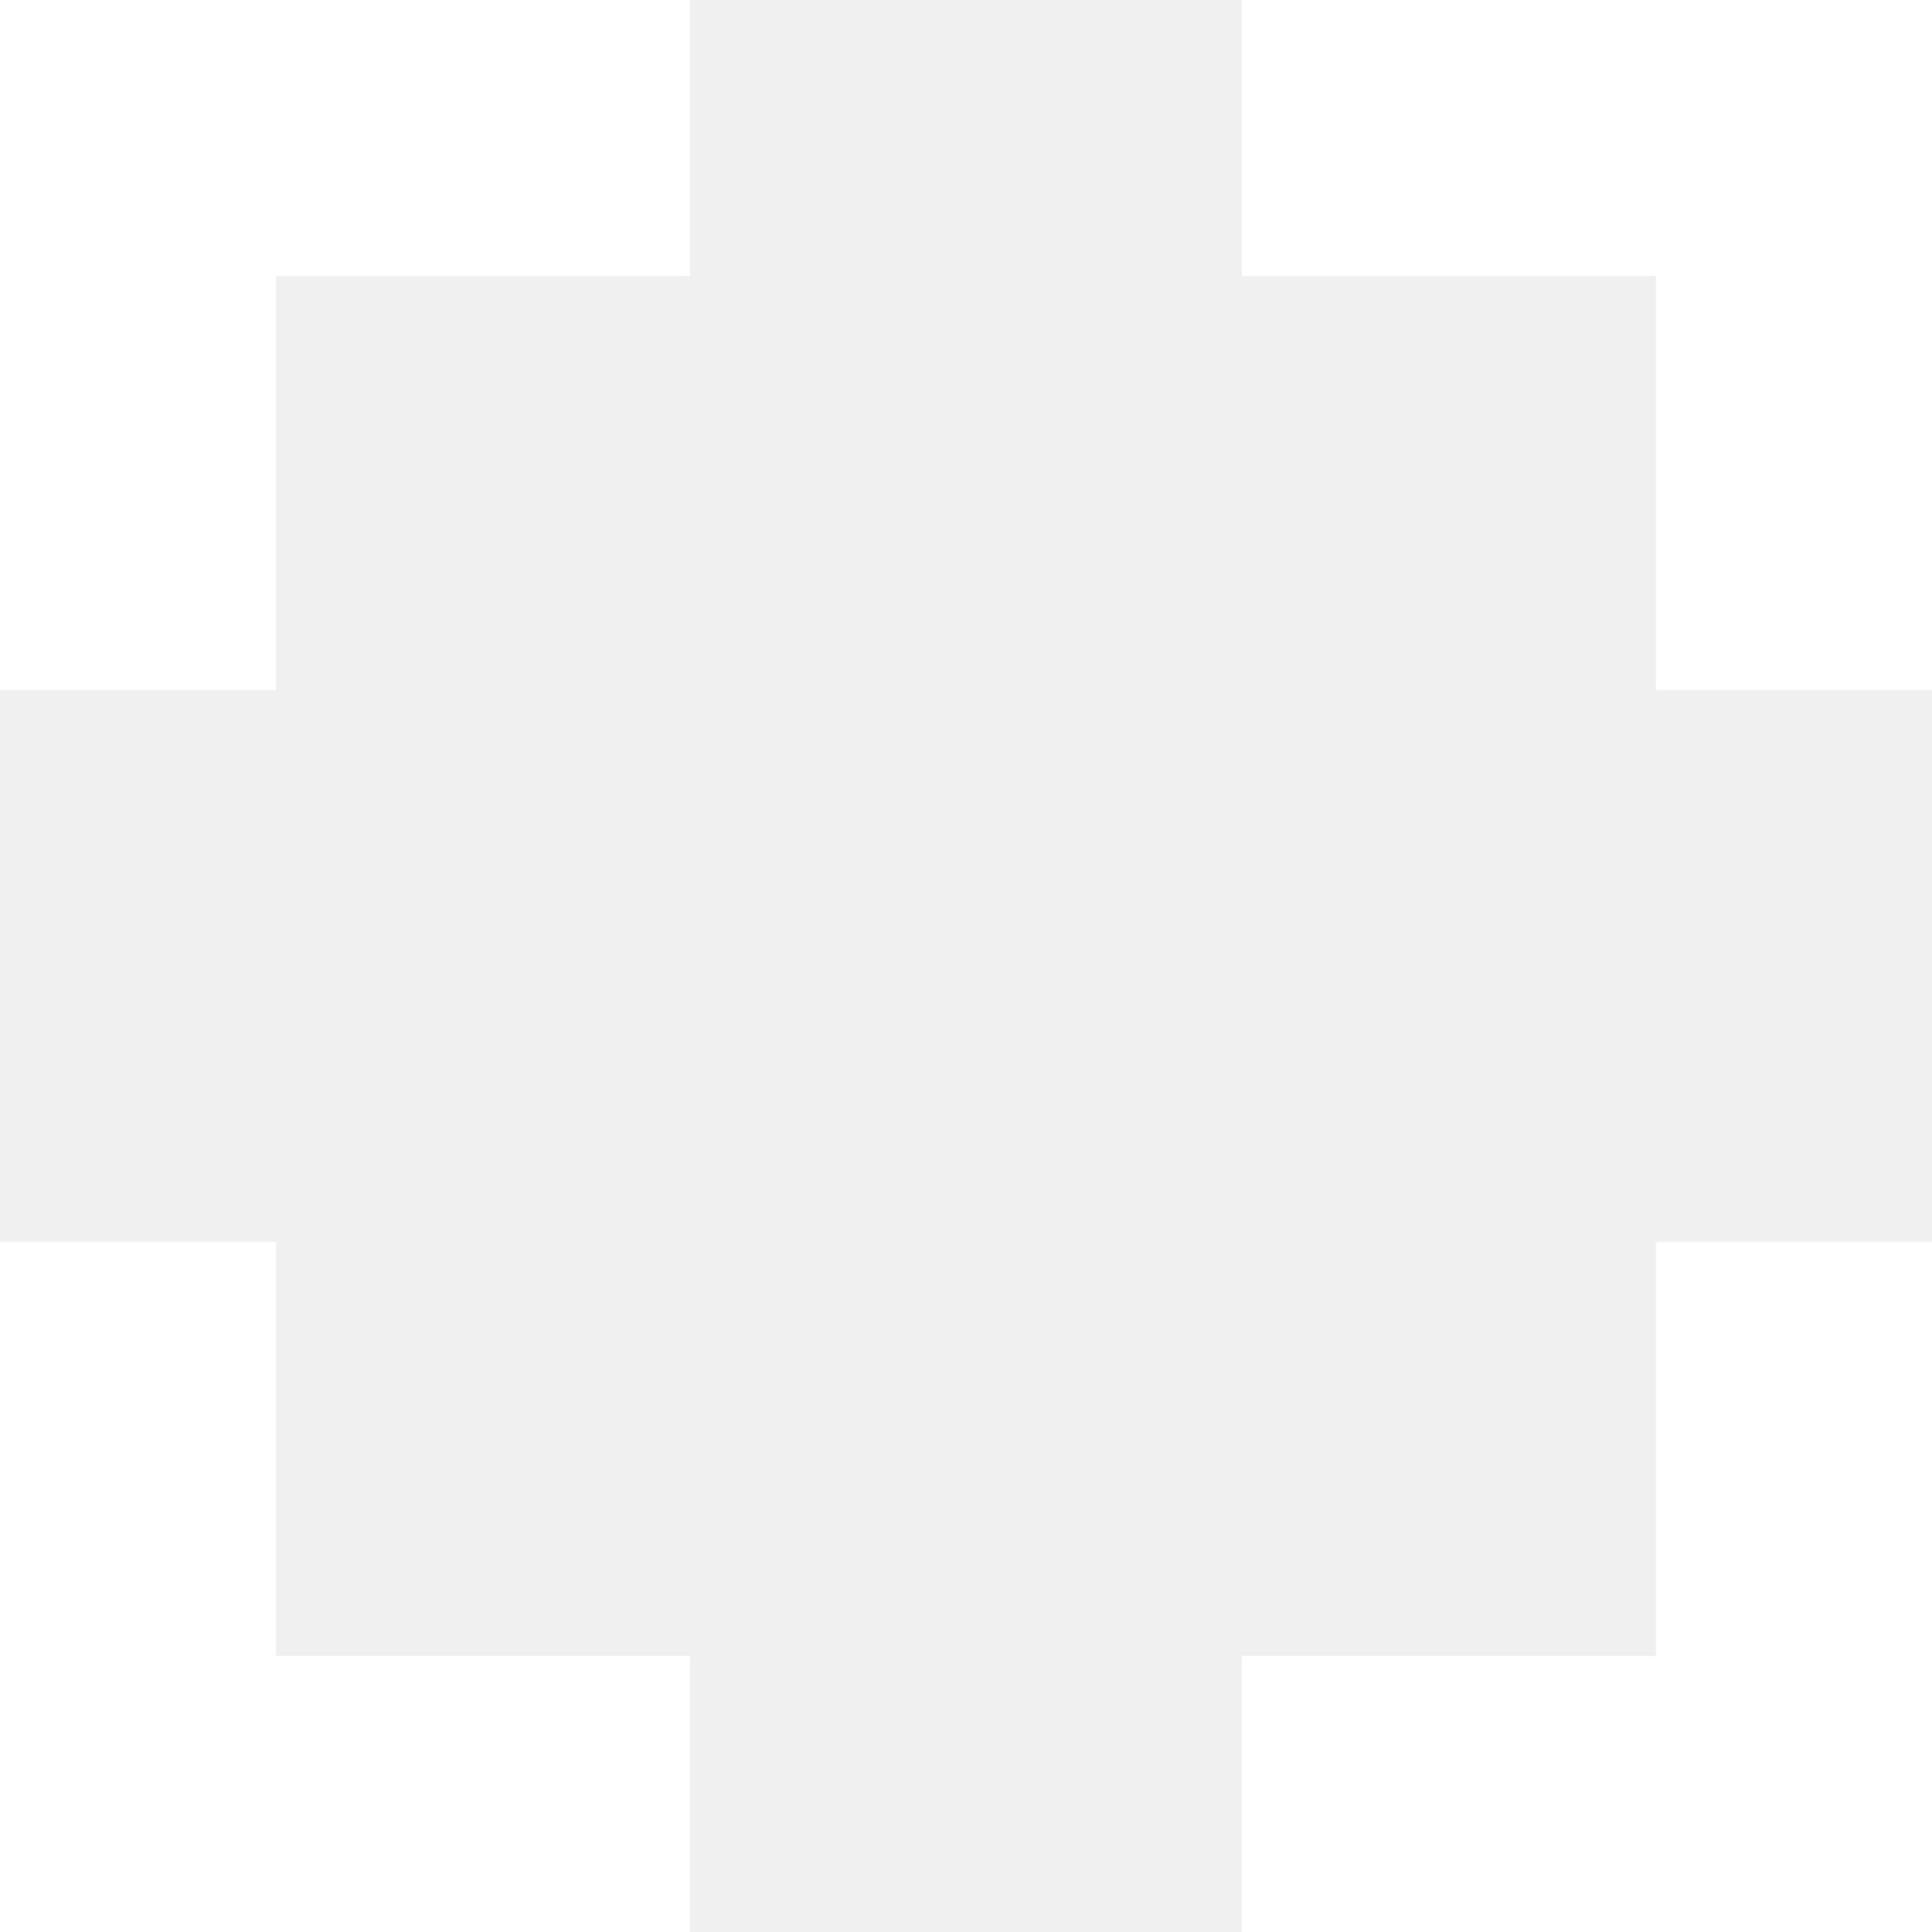
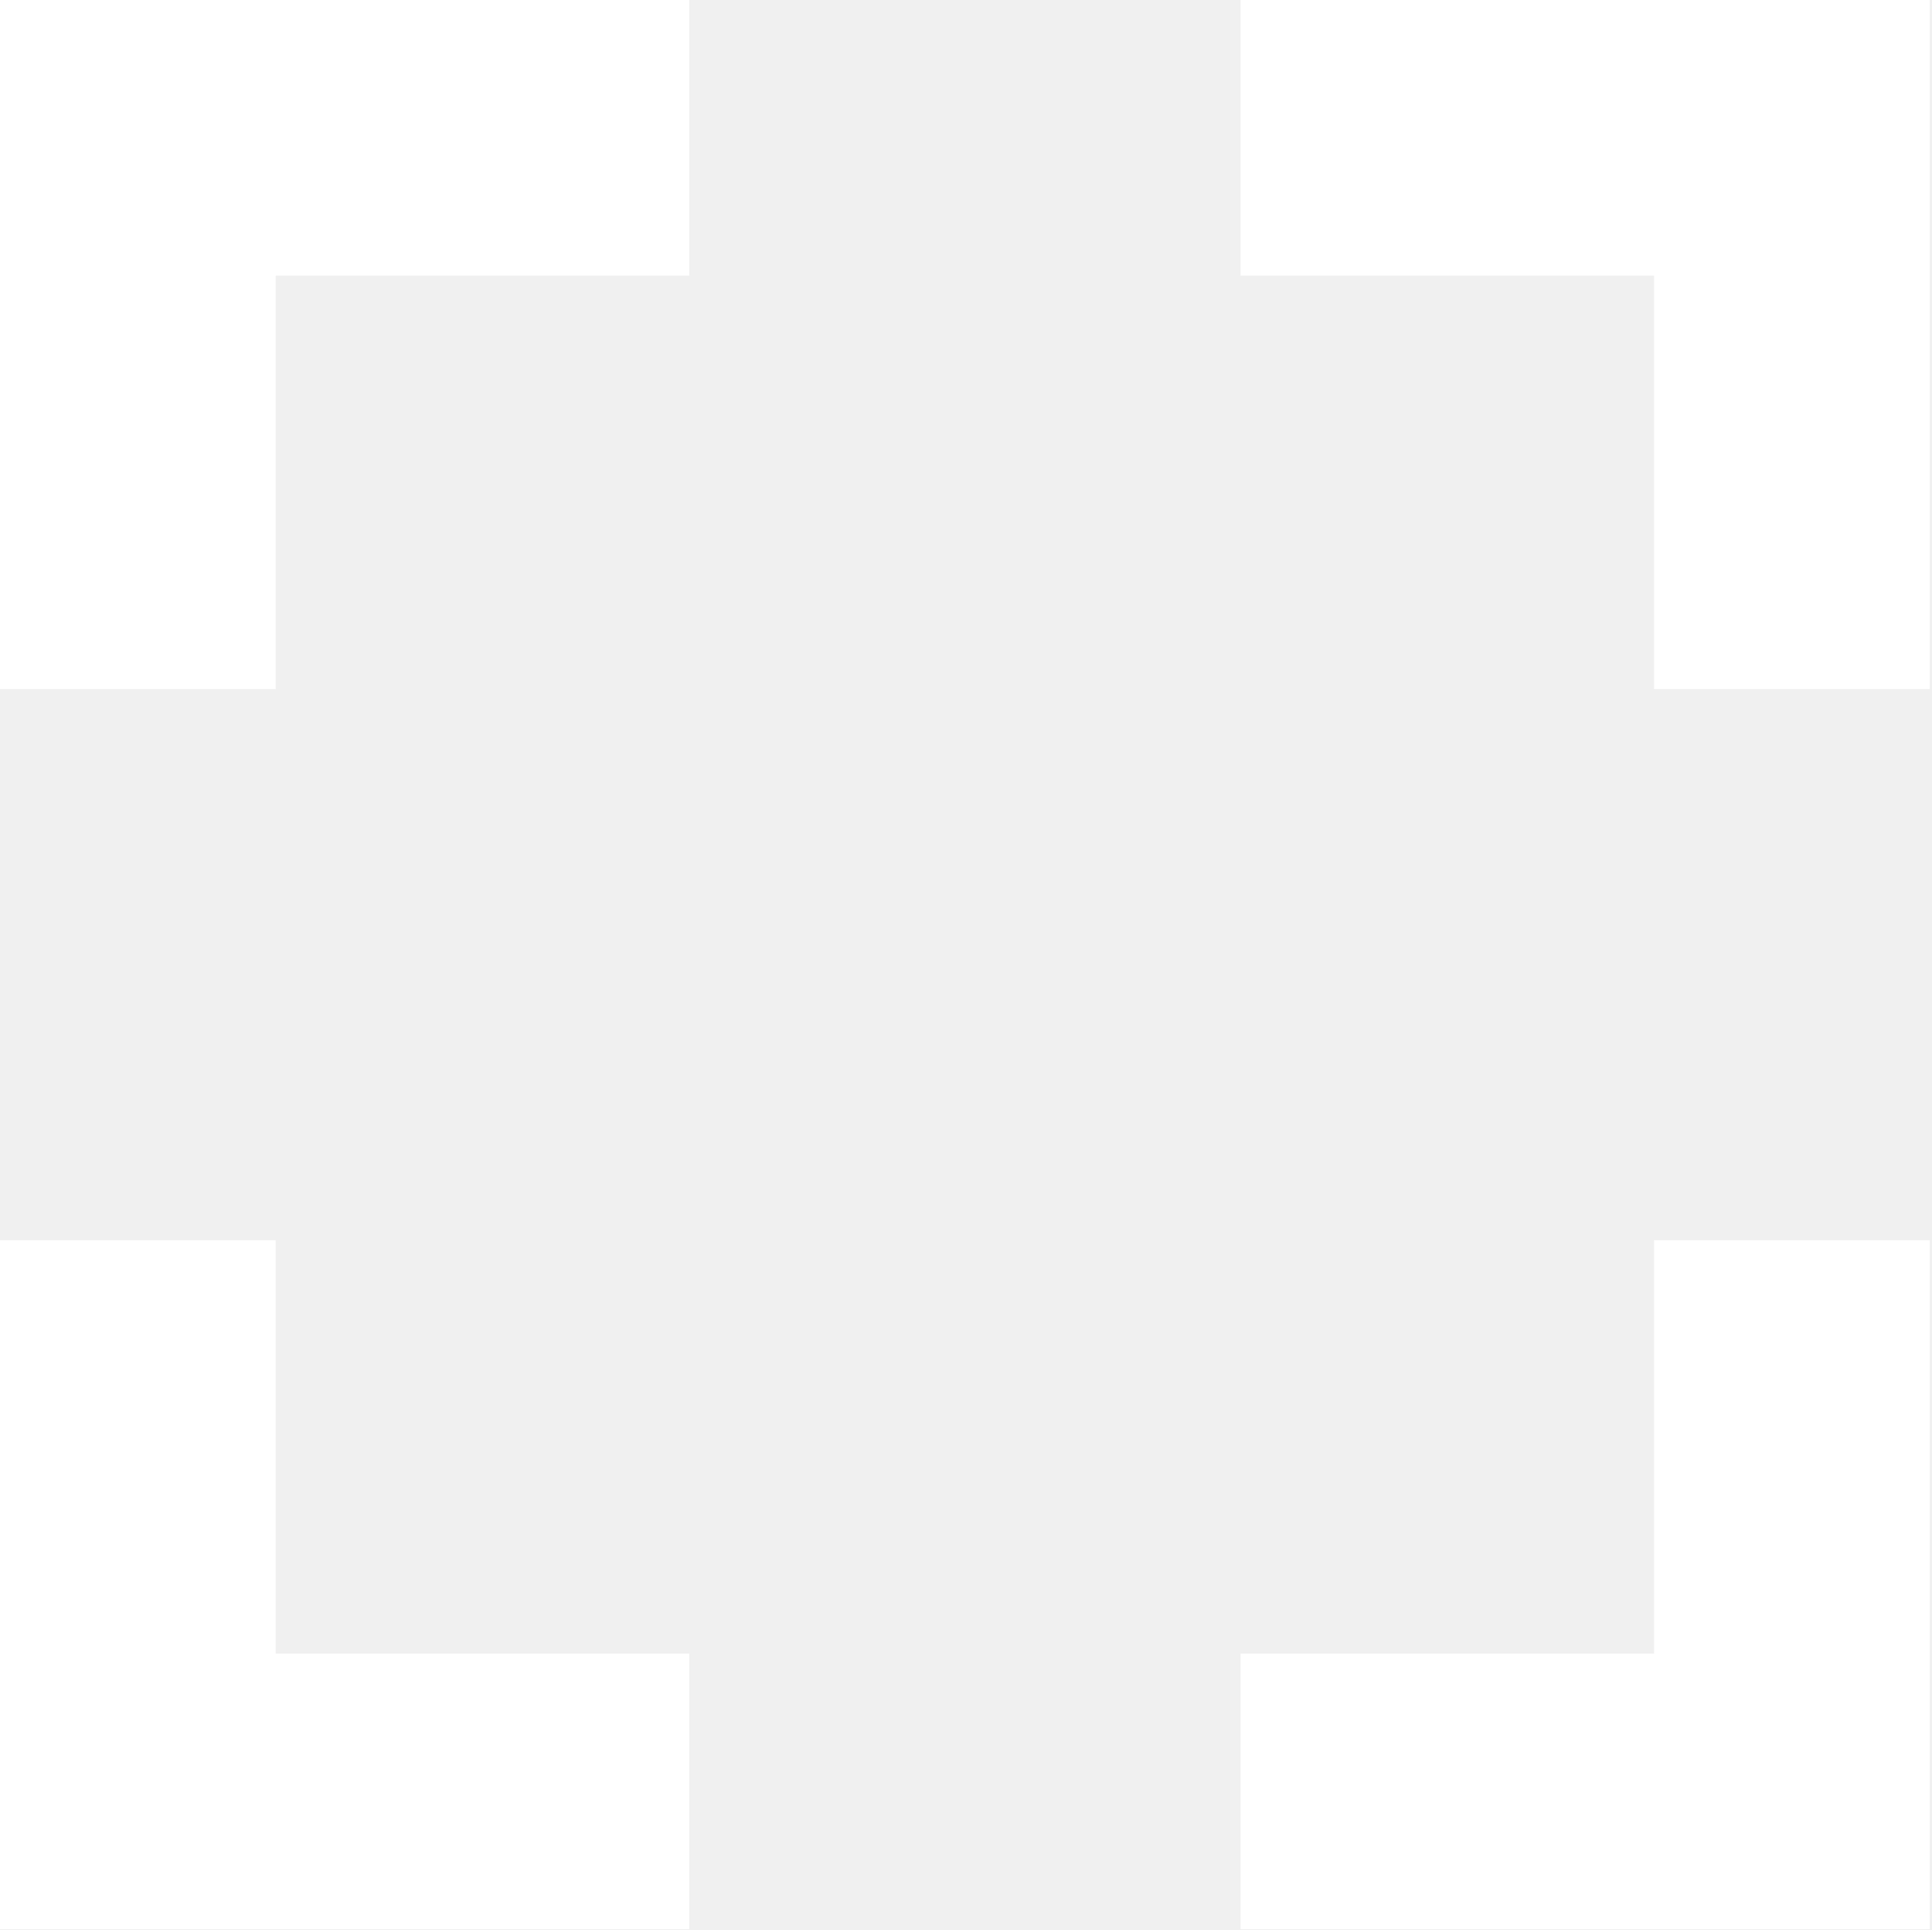
- <svg xmlns="http://www.w3.org/2000/svg" version="1.1" id="Capa_1" x="0px" y="0px" viewBox="0 0 298.667 298.667" style="enable-background:new 0 0 298.667 298.667;" xml:space="preserve" width="512px" height="512px" class="">
-   <g>
-     <g>
-       <g>
-         <g>
-           <polygon points="42.667,192 0,192 0,298.667 106.667,298.667 106.667,256 42.667,256    " data-original="#000000" class="active-path" data-old_color="#000000" fill="#FFFFFF" />
-           <polygon points="0,106.667 42.667,106.667 42.667,42.667 106.667,42.667 106.667,0 0,0    " data-original="#000000" class="active-path" data-old_color="#000000" fill="#FFFFFF" />
-           <polygon points="192,0 192,42.667 256,42.667 256,106.667 298.667,106.667 298.667,0    " data-original="#000000" class="active-path" data-old_color="#000000" fill="#FFFFFF" />
-           <polygon points="256,256 192,256 192,298.667 298.667,298.667 298.667,192 256,192    " data-original="#000000" class="active-path" data-old_color="#000000" fill="#FFFFFF" />
+ <svg xmlns="http://www.w3.org/2000/svg" width="109.04" height="108.91" viewBox="0 0 109.04 108.91">
+   <defs>
+     <clipPath id="clip-fullscreen">
+       <rect width="109.04" height="108.91" />
+     </clipPath>
+   </defs>
+   <g id="fullscreen" clip-path="url(#clip-fullscreen)">
+     <g id="fullscreen-2" data-name="fullscreen">
+       <g id="Groupe_4497" data-name="Groupe 4497">
+         <g id="Groupe_4496" data-name="Groupe 4496">
+           <g id="Groupe_4495" data-name="Groupe 4495">
+             <path id="Tracé_13391" data-name="Tracé 13391" d="M15.559,192H0v38.9H38.9V215.338H15.559Z" transform="translate(0 -121.986)" fill="#fff" />
+             <path id="Tracé_13392" data-name="Tracé 13392" d="M0,38.9H15.559V15.559H38.9V0H0Z" fill="#fff" />
+             <path id="Tracé_13393" data-name="Tracé 13393" d="M192,0V15.559h23.338V38.9H230.9V0Z" transform="translate(-121.986)" fill="#fff" />
+             <path id="Tracé_13394" data-name="Tracé 13394" d="M215.338,215.338H192V230.9h38.9V192H215.338Z" transform="translate(-121.986 -121.986)" fill="#fff" />
+           </g>
        </g>
      </g>
    </g>
  </g>
</svg>
